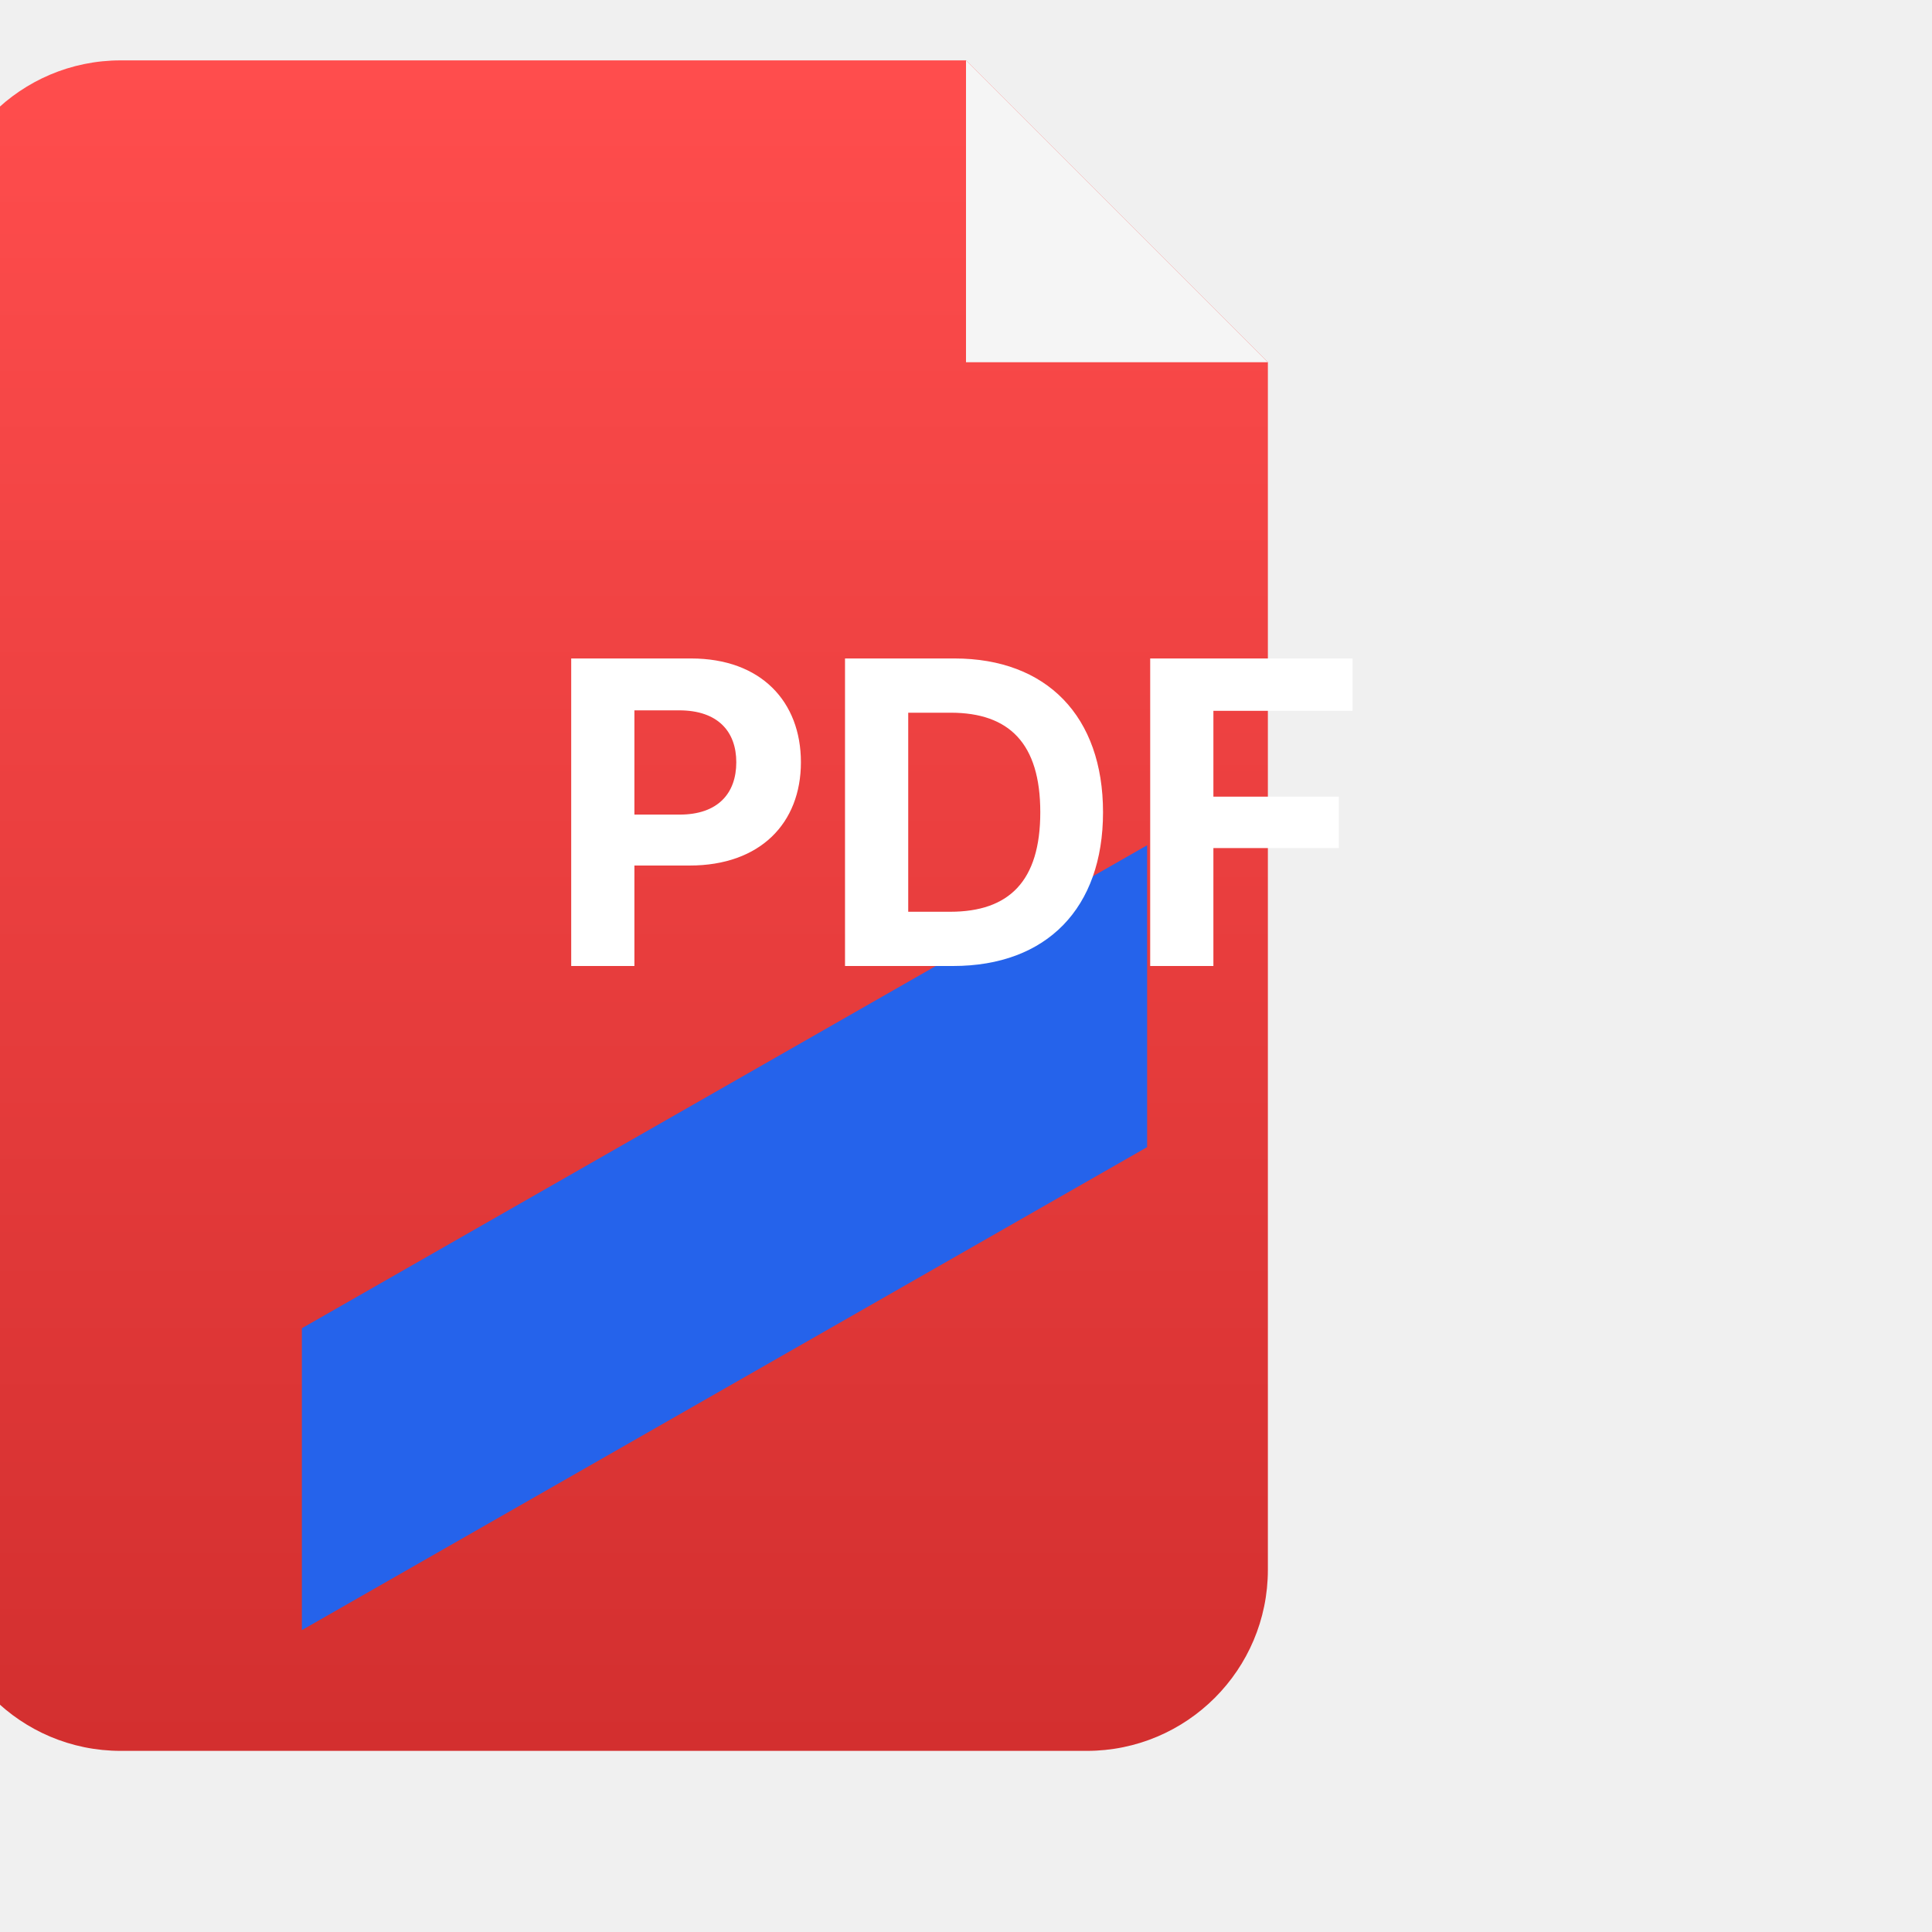
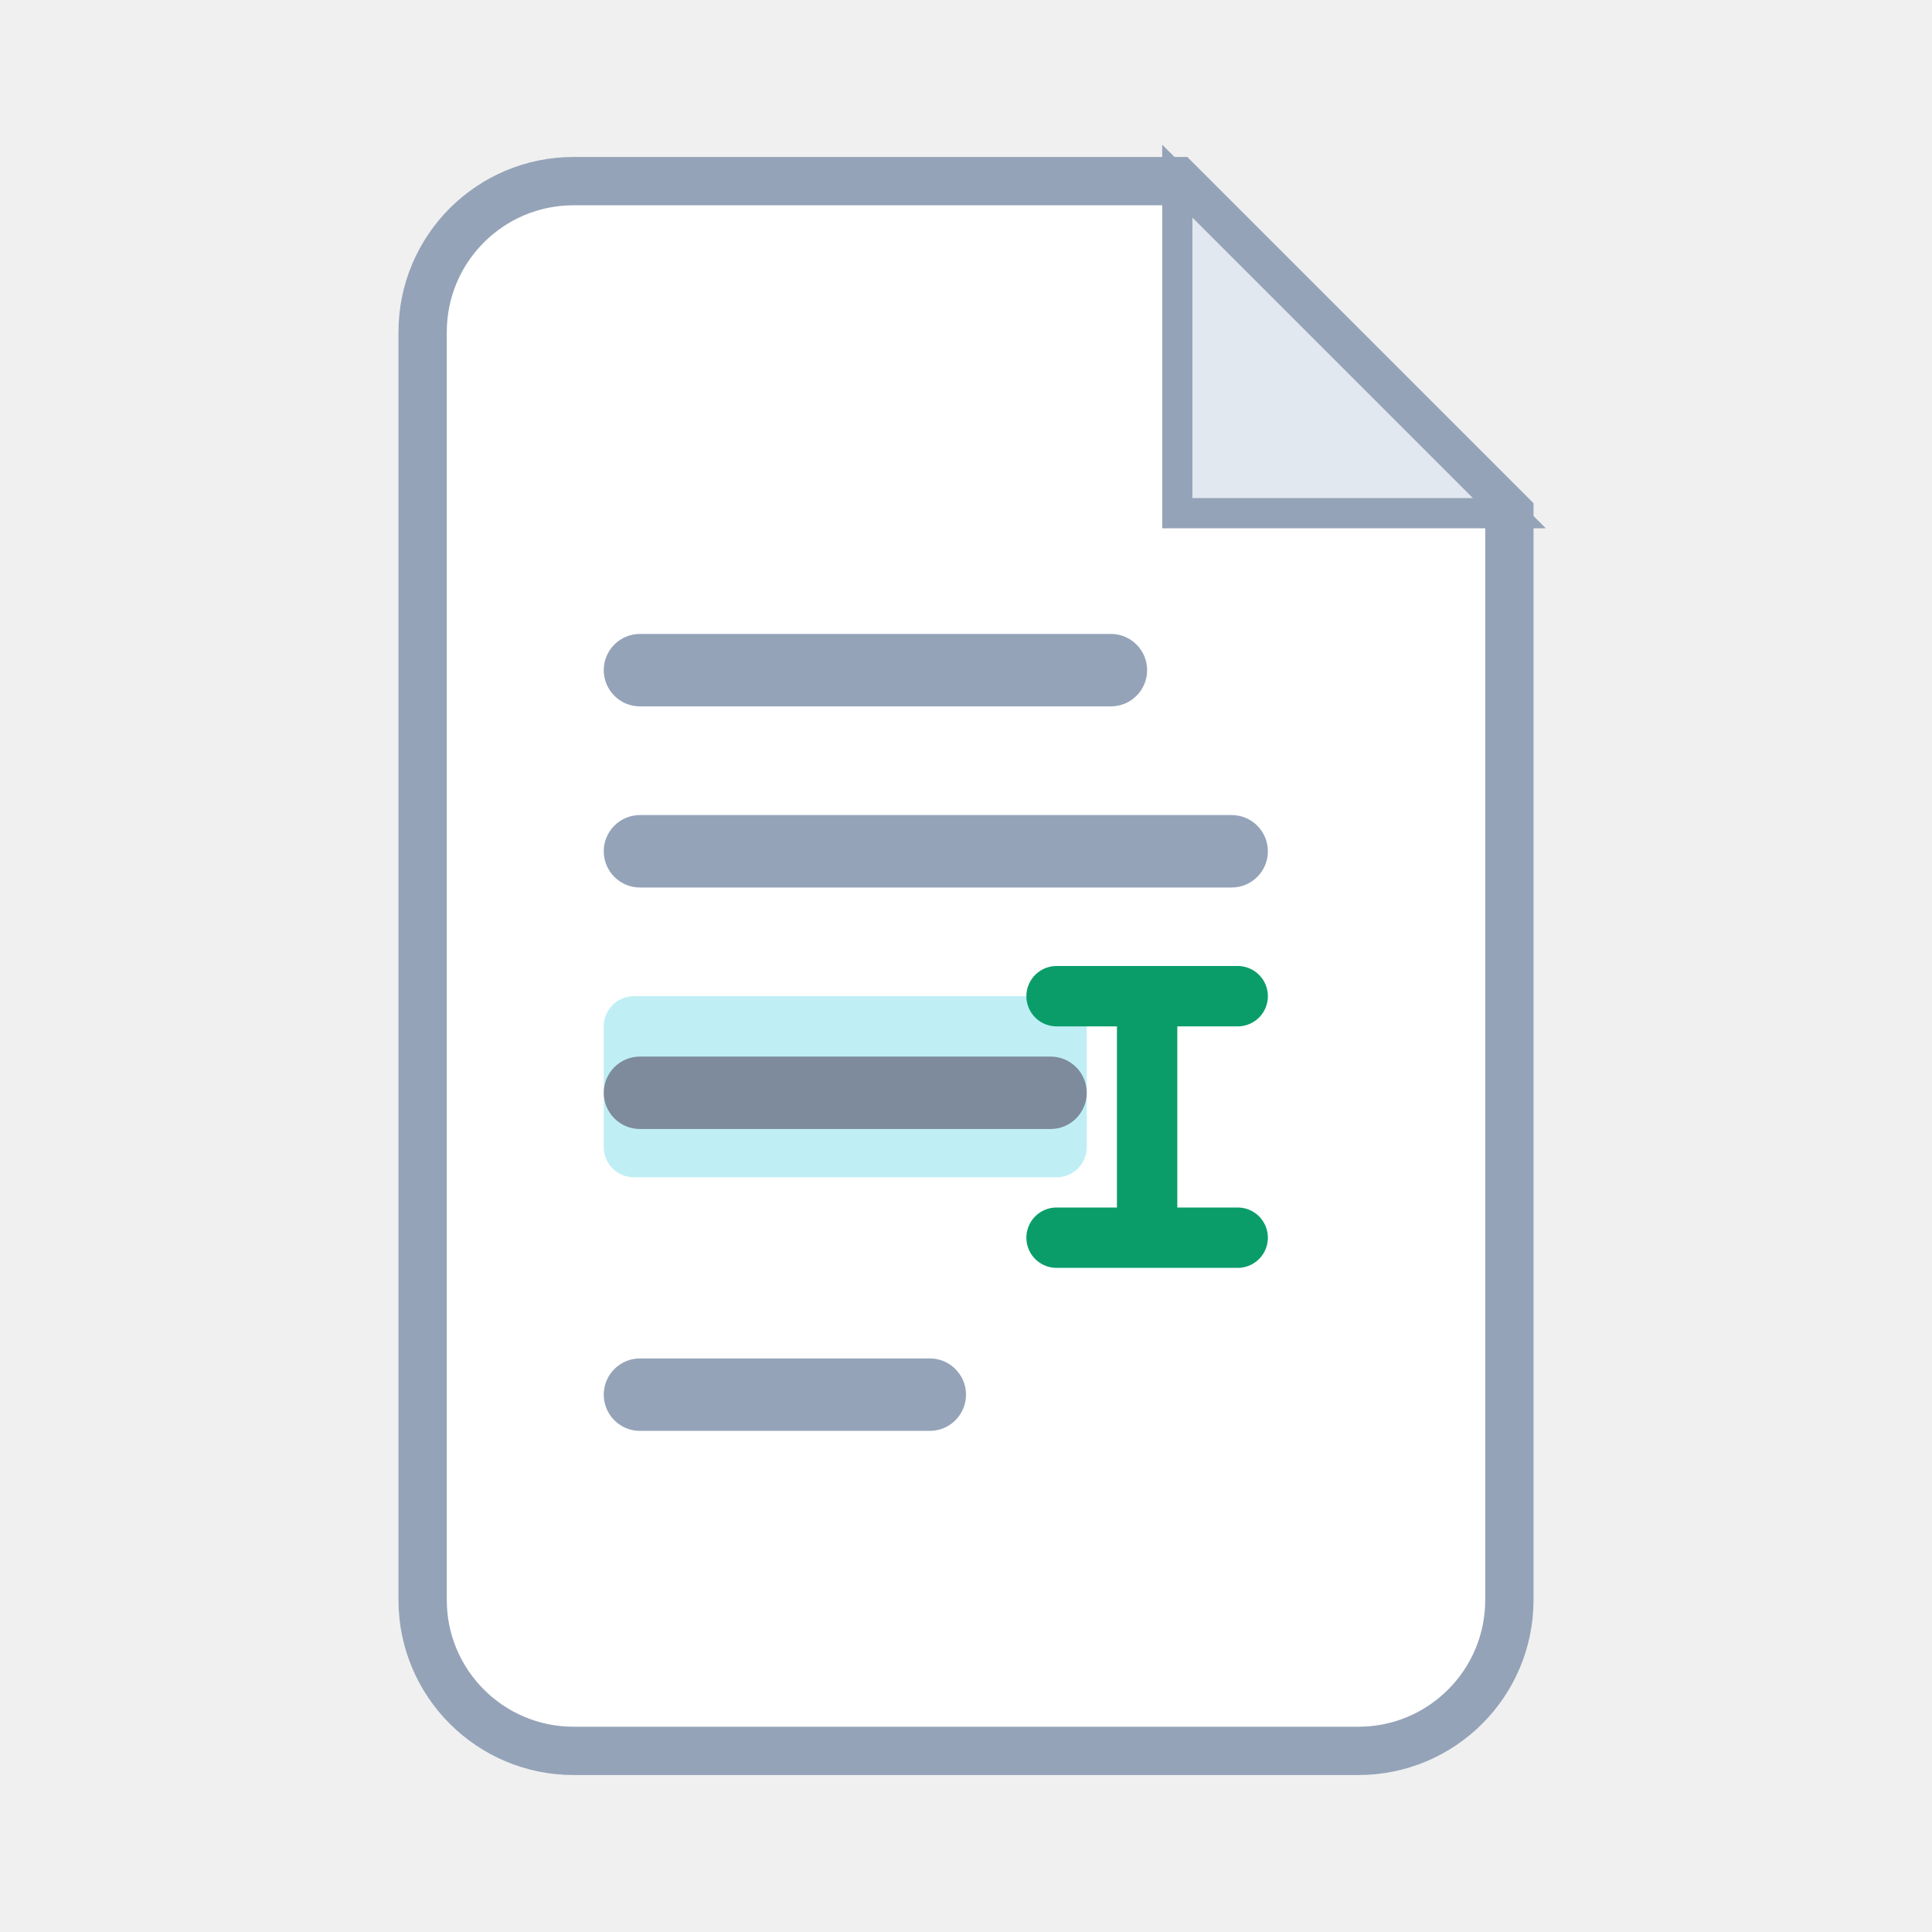
<svg xmlns="http://www.w3.org/2000/svg" width="64" height="64" viewBox="0 0 64 64">
-   <g>
-     <defs>
-       <linearGradient id="redGrad" x1="0" y1="0" x2="0" y2="1">
-         <stop offset="0%" stop-color="#FF4D4D" />
-         <stop offset="100%" stop-color="#D32F2F" />
-       </linearGradient>
-     </defs>
-     <path d="M4 2h28l10 10v40a6 6 0 0 1-6 6H4a6 6 0 0 1-6-6V8a6 6 0 0 1 6-6z" fill="url(#redGrad)" />
-     <path d="M32 2v10h10" fill="#F5F5F5" />
-     <path d="M10 44l28-16v10L10 54z" fill="#2563EB" />
-     <text x="18" y="32" font-size="14" font-family="Inter, Arial" fill="white" font-weight="700">PDF</text>
-   </g>
+   <path d="M14 11 a5 5 0 0 1 5 -5 H39 L50 17 V53 a5 5 0 0 1 -5 5 H19 a5 5 0 0 1 -5 -5 Z" fill="#FFFFFF" stroke="#94A3B8" stroke-width="1.6" />
+   <path d="M39 6 L50 17 L39 17 Z" fill="#E2E8F0" stroke="#94A3B8" stroke-width="1" />
+   <rect x="20" y="21" width="18" height="2.4" rx="1.2" fill="#94A3B8" />
+   <rect x="20" y="27" width="22" height="2.4" rx="1.2" fill="#94A3B8" />
+   <rect x="20" y="33" width="16" height="6" rx="1" fill="#BFEFF4" />
+   <rect x="20" y="35" width="16" height="2.4" rx="1.2" fill="#7E8B9C" />
+   <path d="M35 33 H41 M38 33 V41 M35 41 H41" fill="none" stroke="#0A9D6A" stroke-width="2" stroke-linecap="round" />
+   <rect x="20" y="45" width="12" height="2.4" rx="1.2" fill="#94A3B8" />
</svg>
